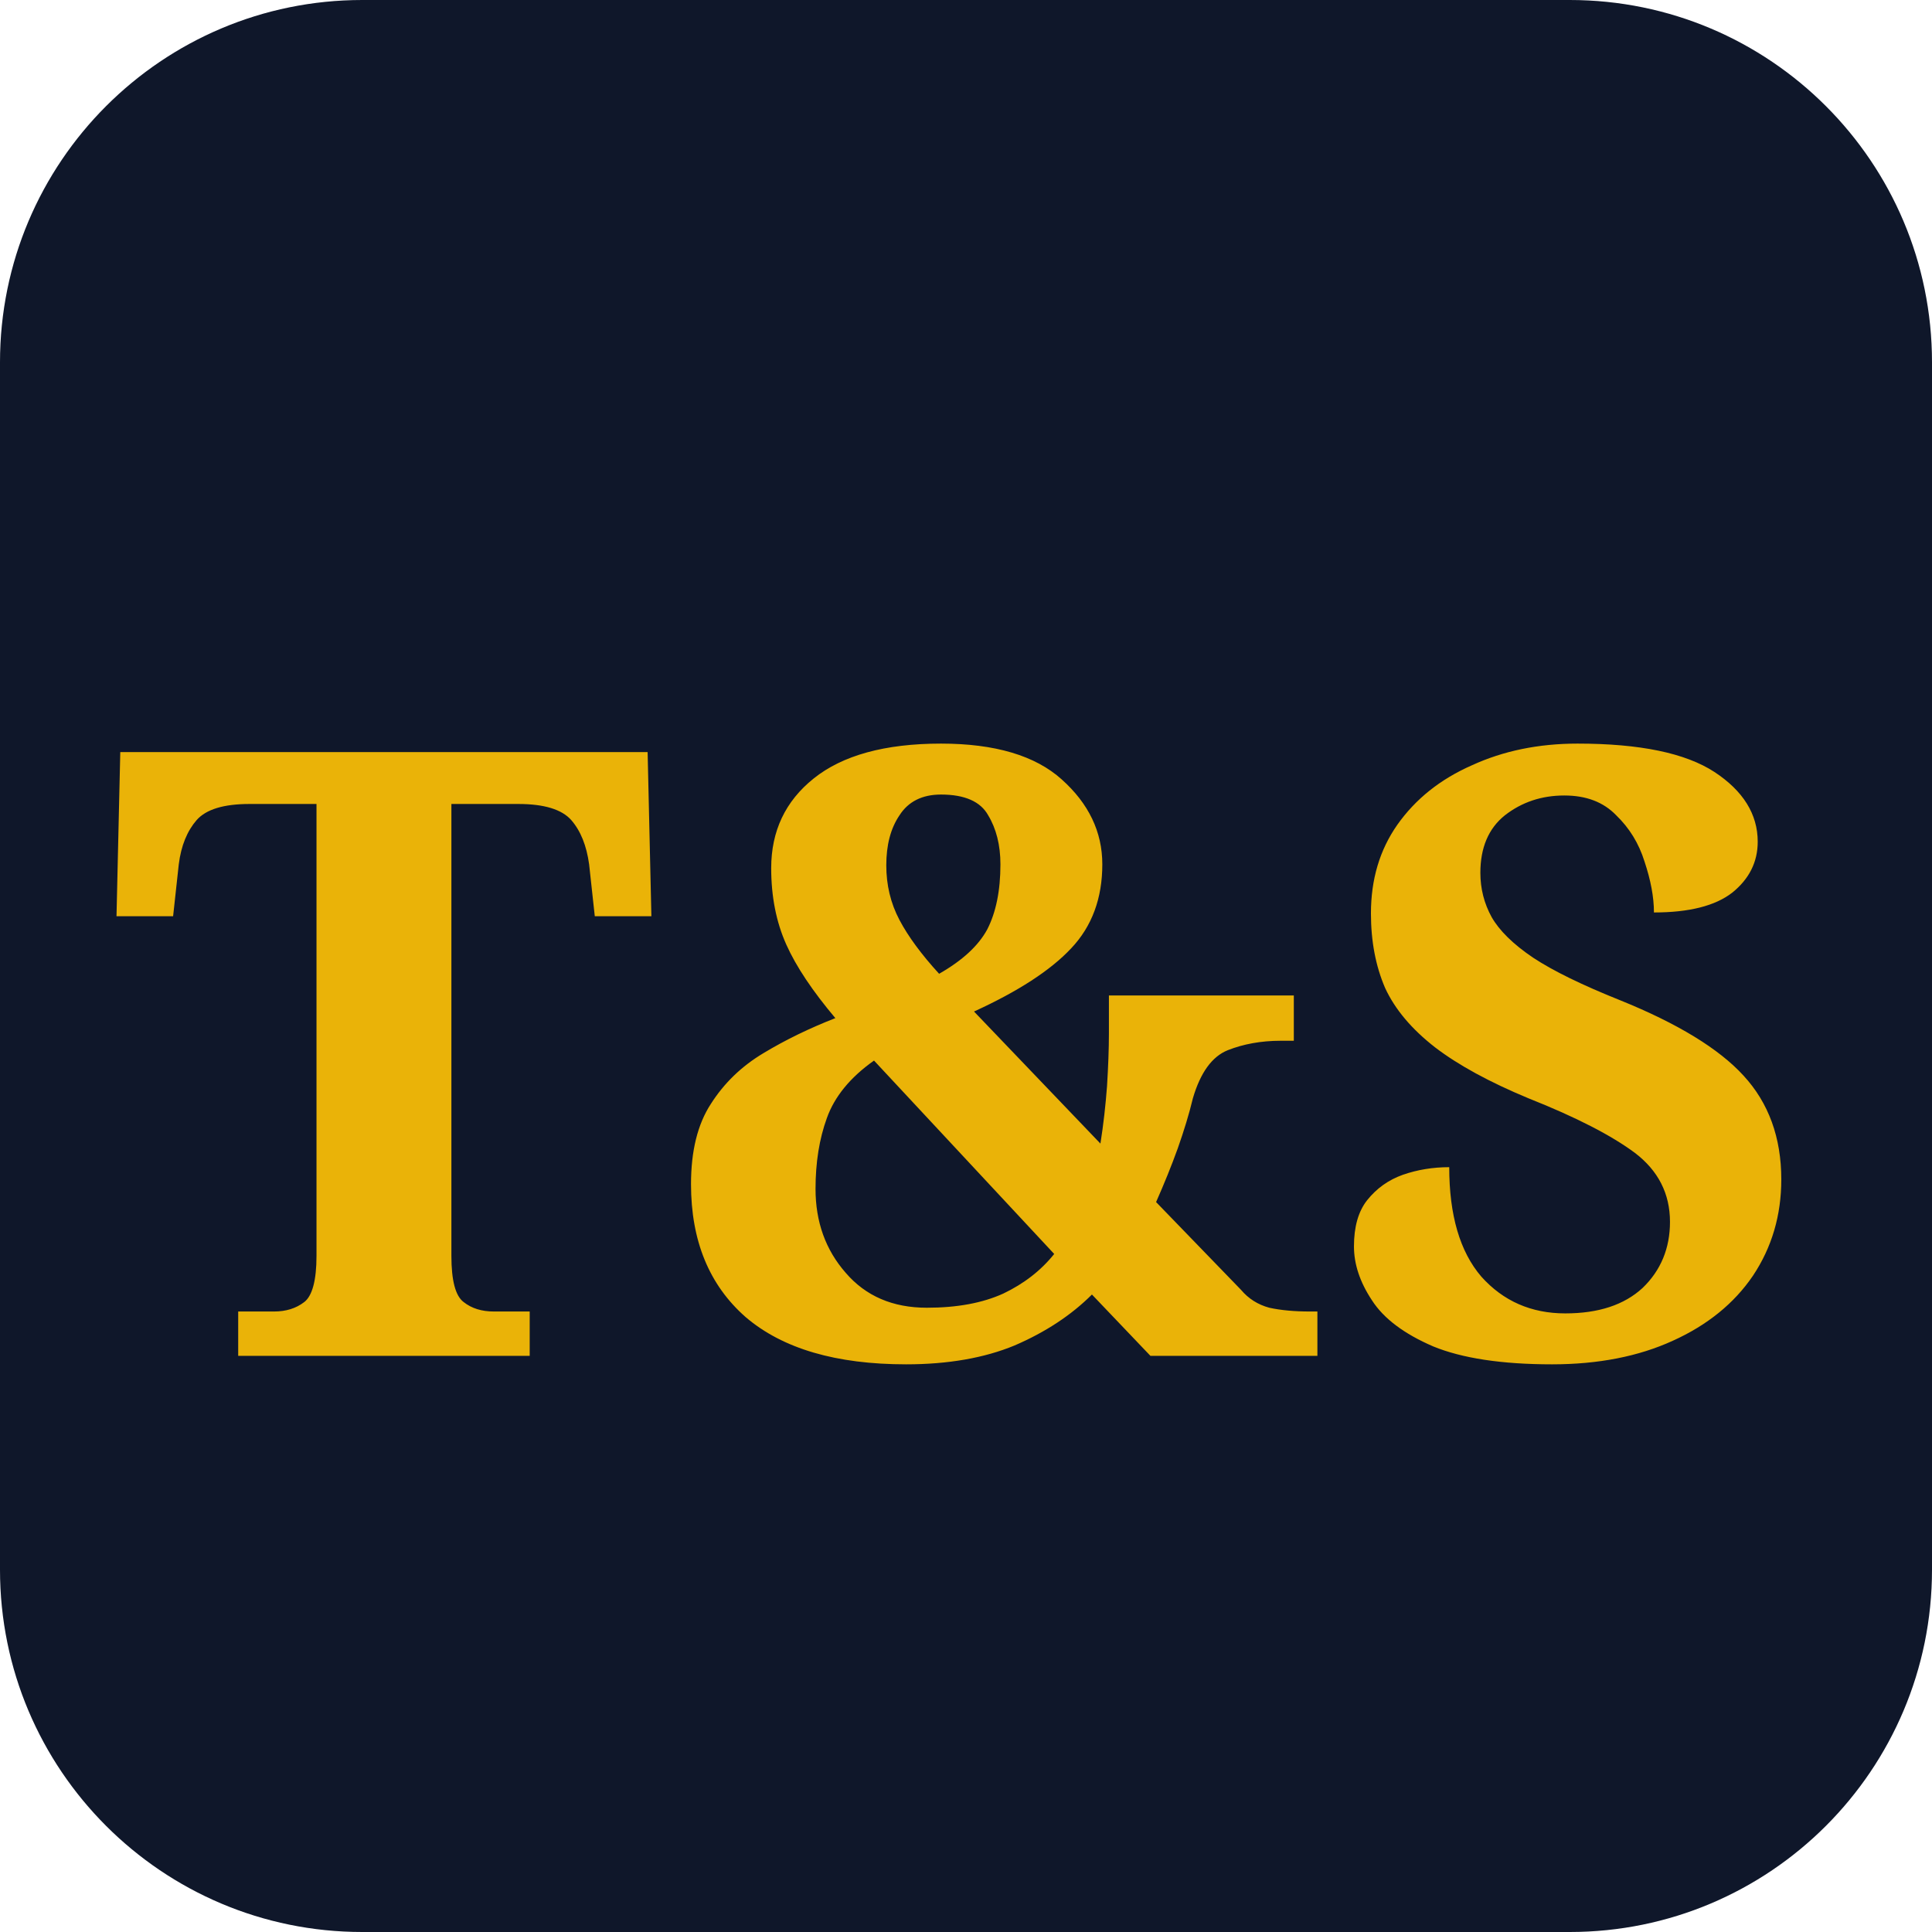
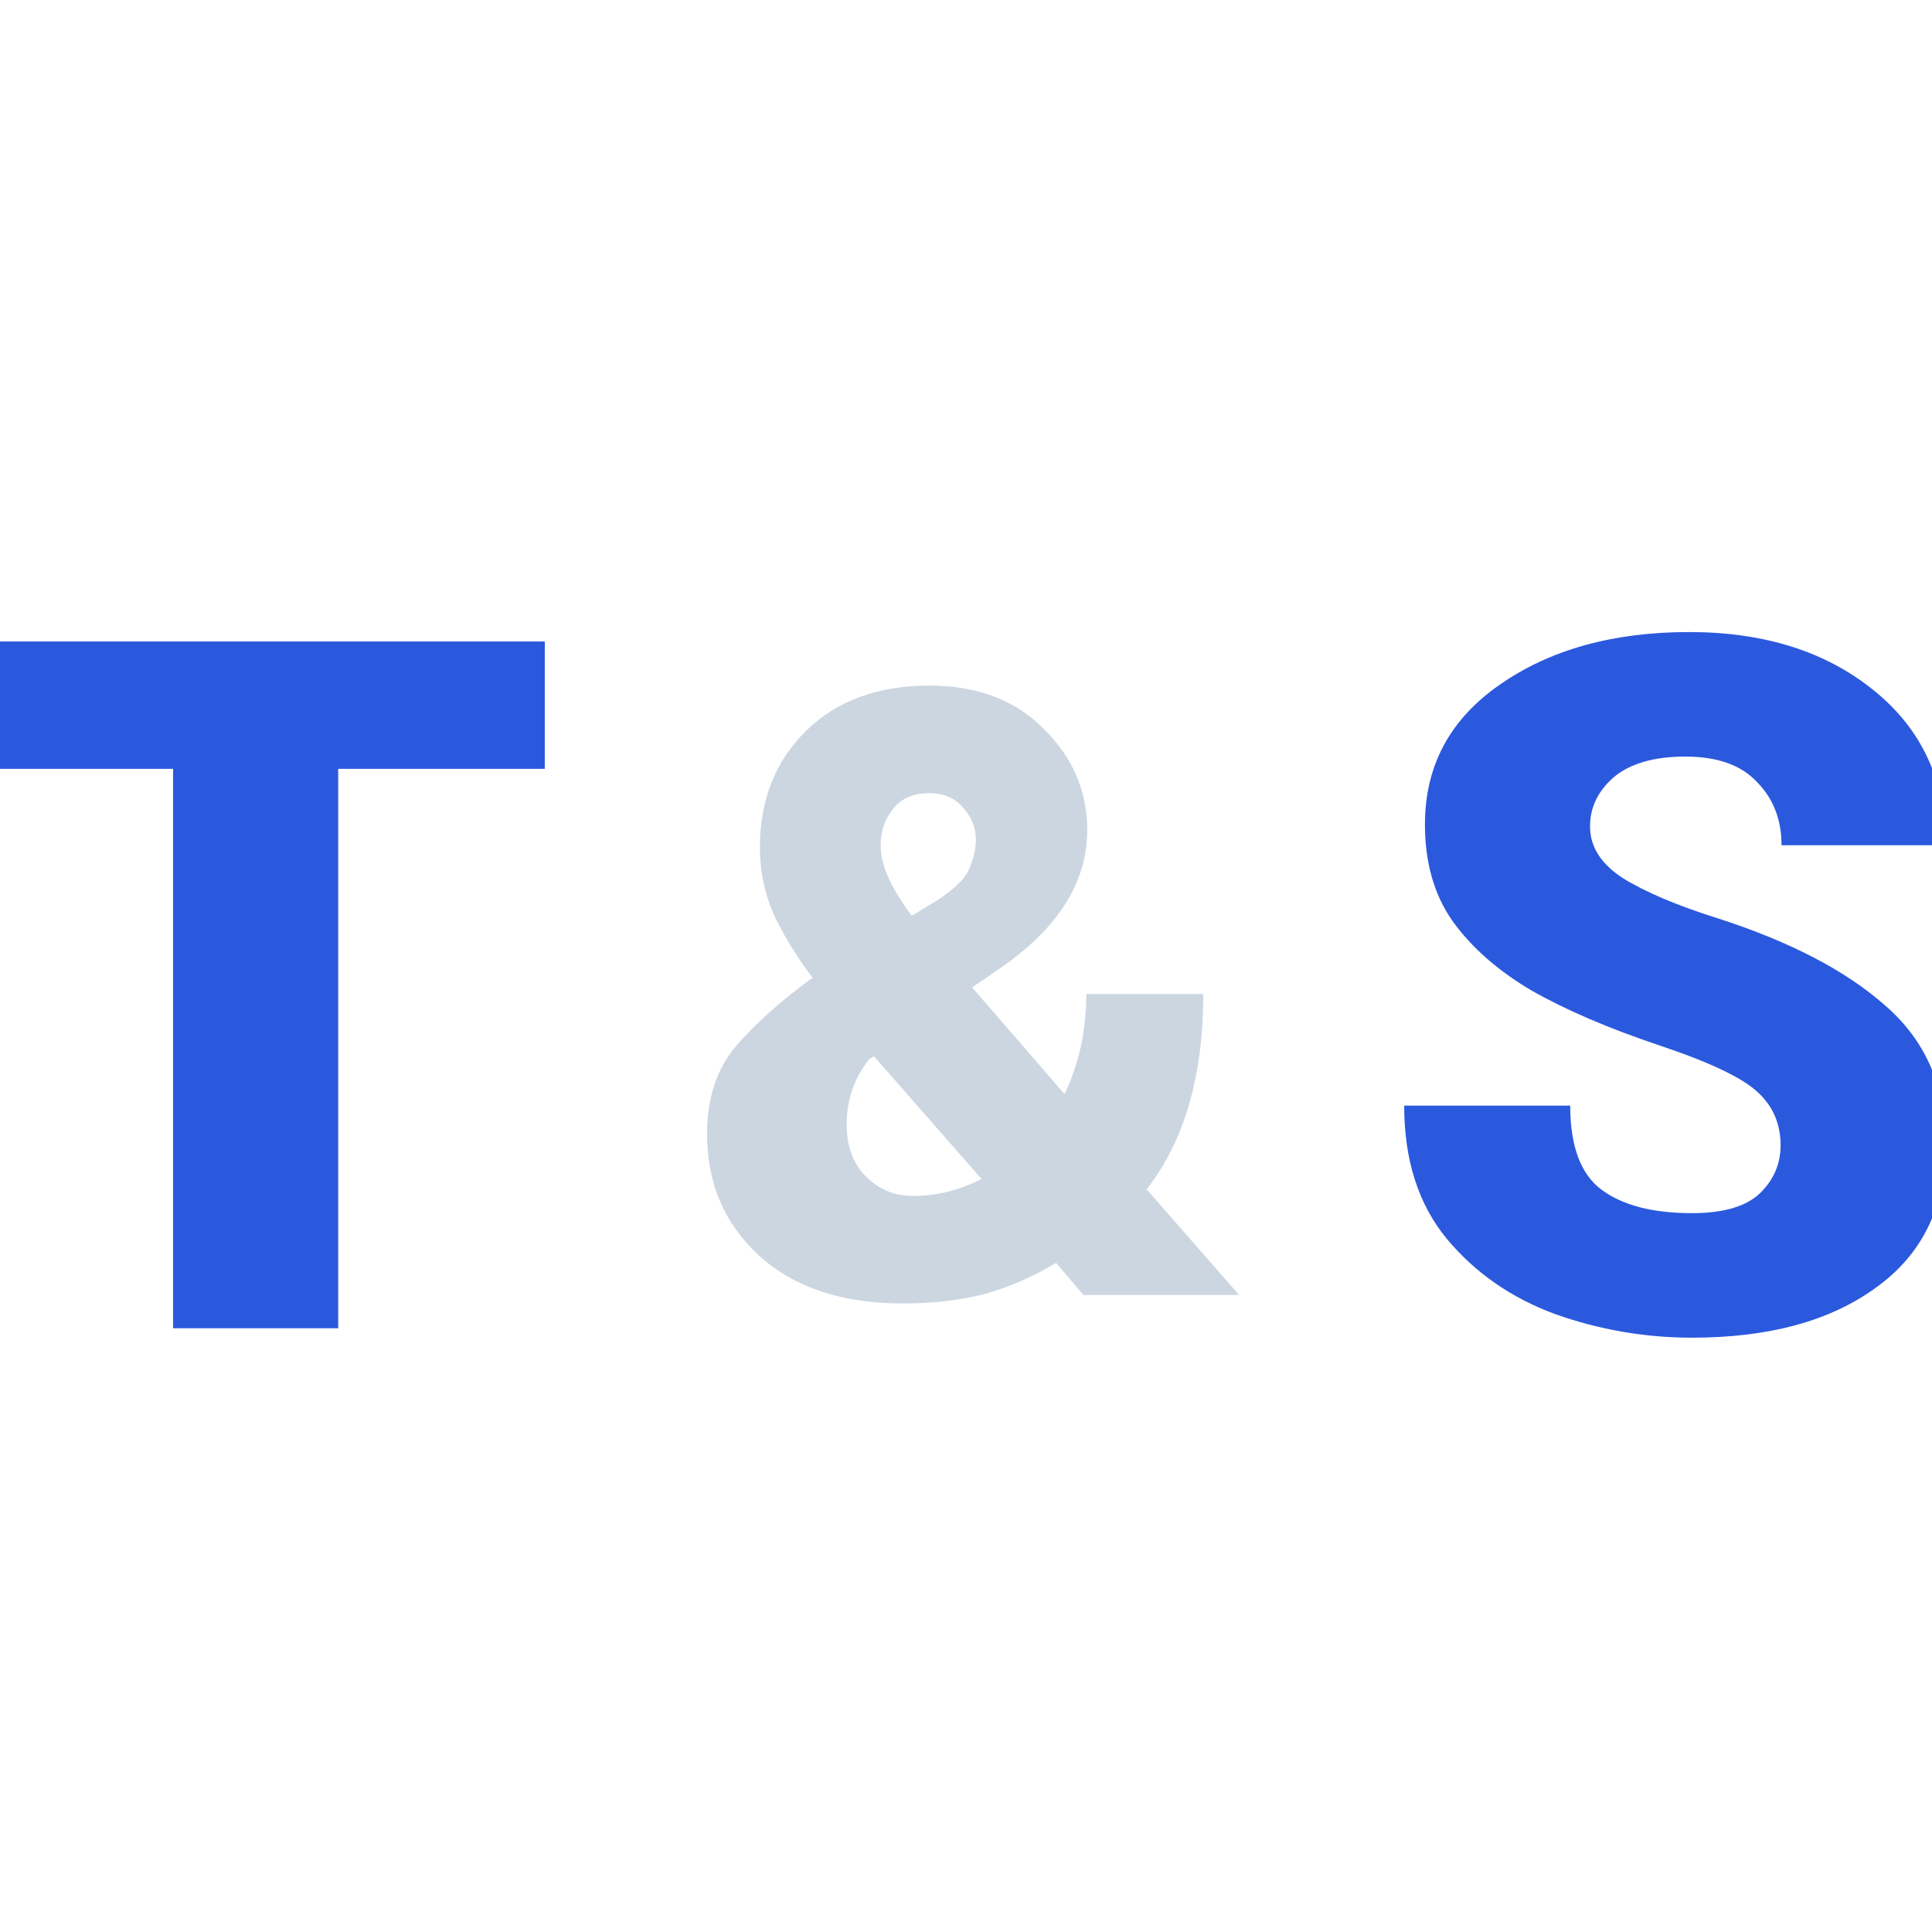
<svg xmlns="http://www.w3.org/2000/svg" width="32" height="32" viewBox="0 0 32 32" fill="none">
-   <rect width="32" height="32" rx="6" fill="#0F172A" />
-   <text x="50%" y="55%" dominant-baseline="middle" text-anchor="middle" fill="#EAB308" style="font-family: serif; font-weight: bold; font-size: 14px;">T&amp;S</text>
+   <style>
+     .blue { fill: #2b59de; font-family: -apple-system, BlinkMacSystemFont, "Segoe UI", Roboto, sans-serif; font-weight: 800; font-size: 16px; }
+     .gray { fill: #ccd6e0; font-family: -apple-system, BlinkMacSystemFont, "Segoe UI", Roboto, sans-serif; font-weight: 800; font-size: 14px; }
+   </style>
+   <text x="50%" y="55%" text-anchor="middle" dominant-baseline="middle">
+     <tspan class="blue">T</tspan>
+     <tspan class="gray" dx="-1">&amp;</tspan>
+     <tspan class="blue" dx="-1">S</tspan>
+   </text>
</svg>
